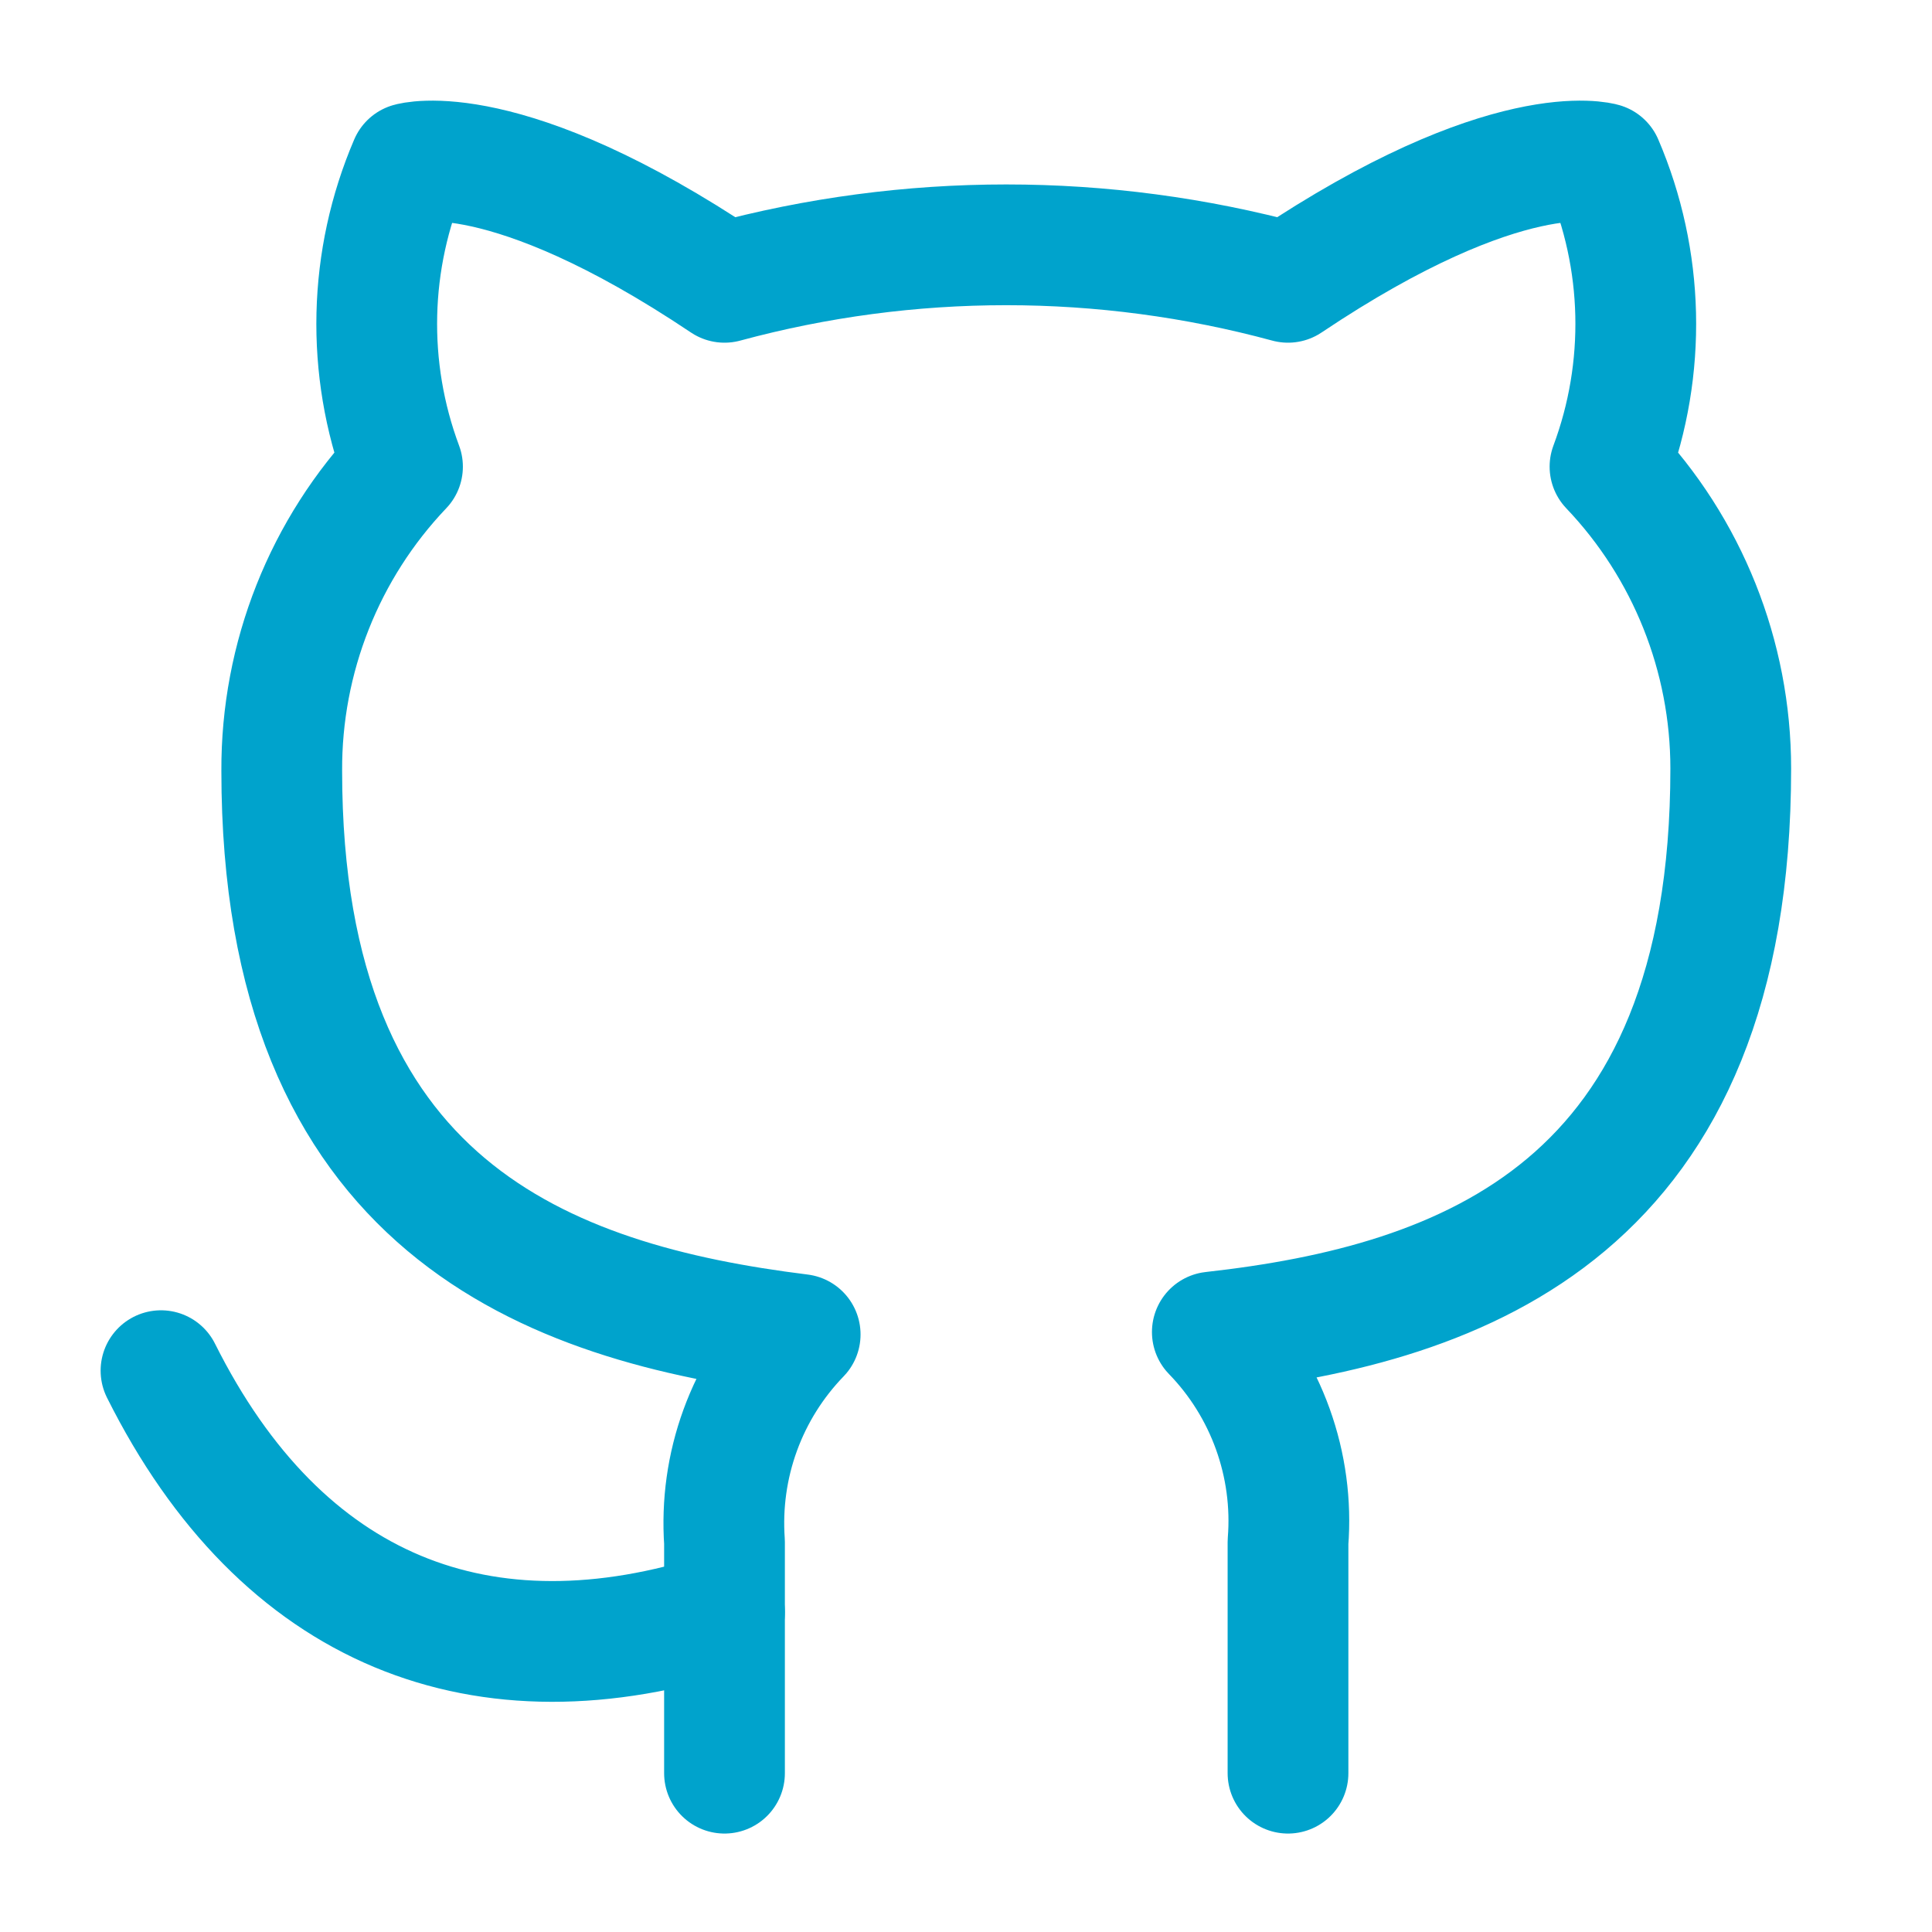
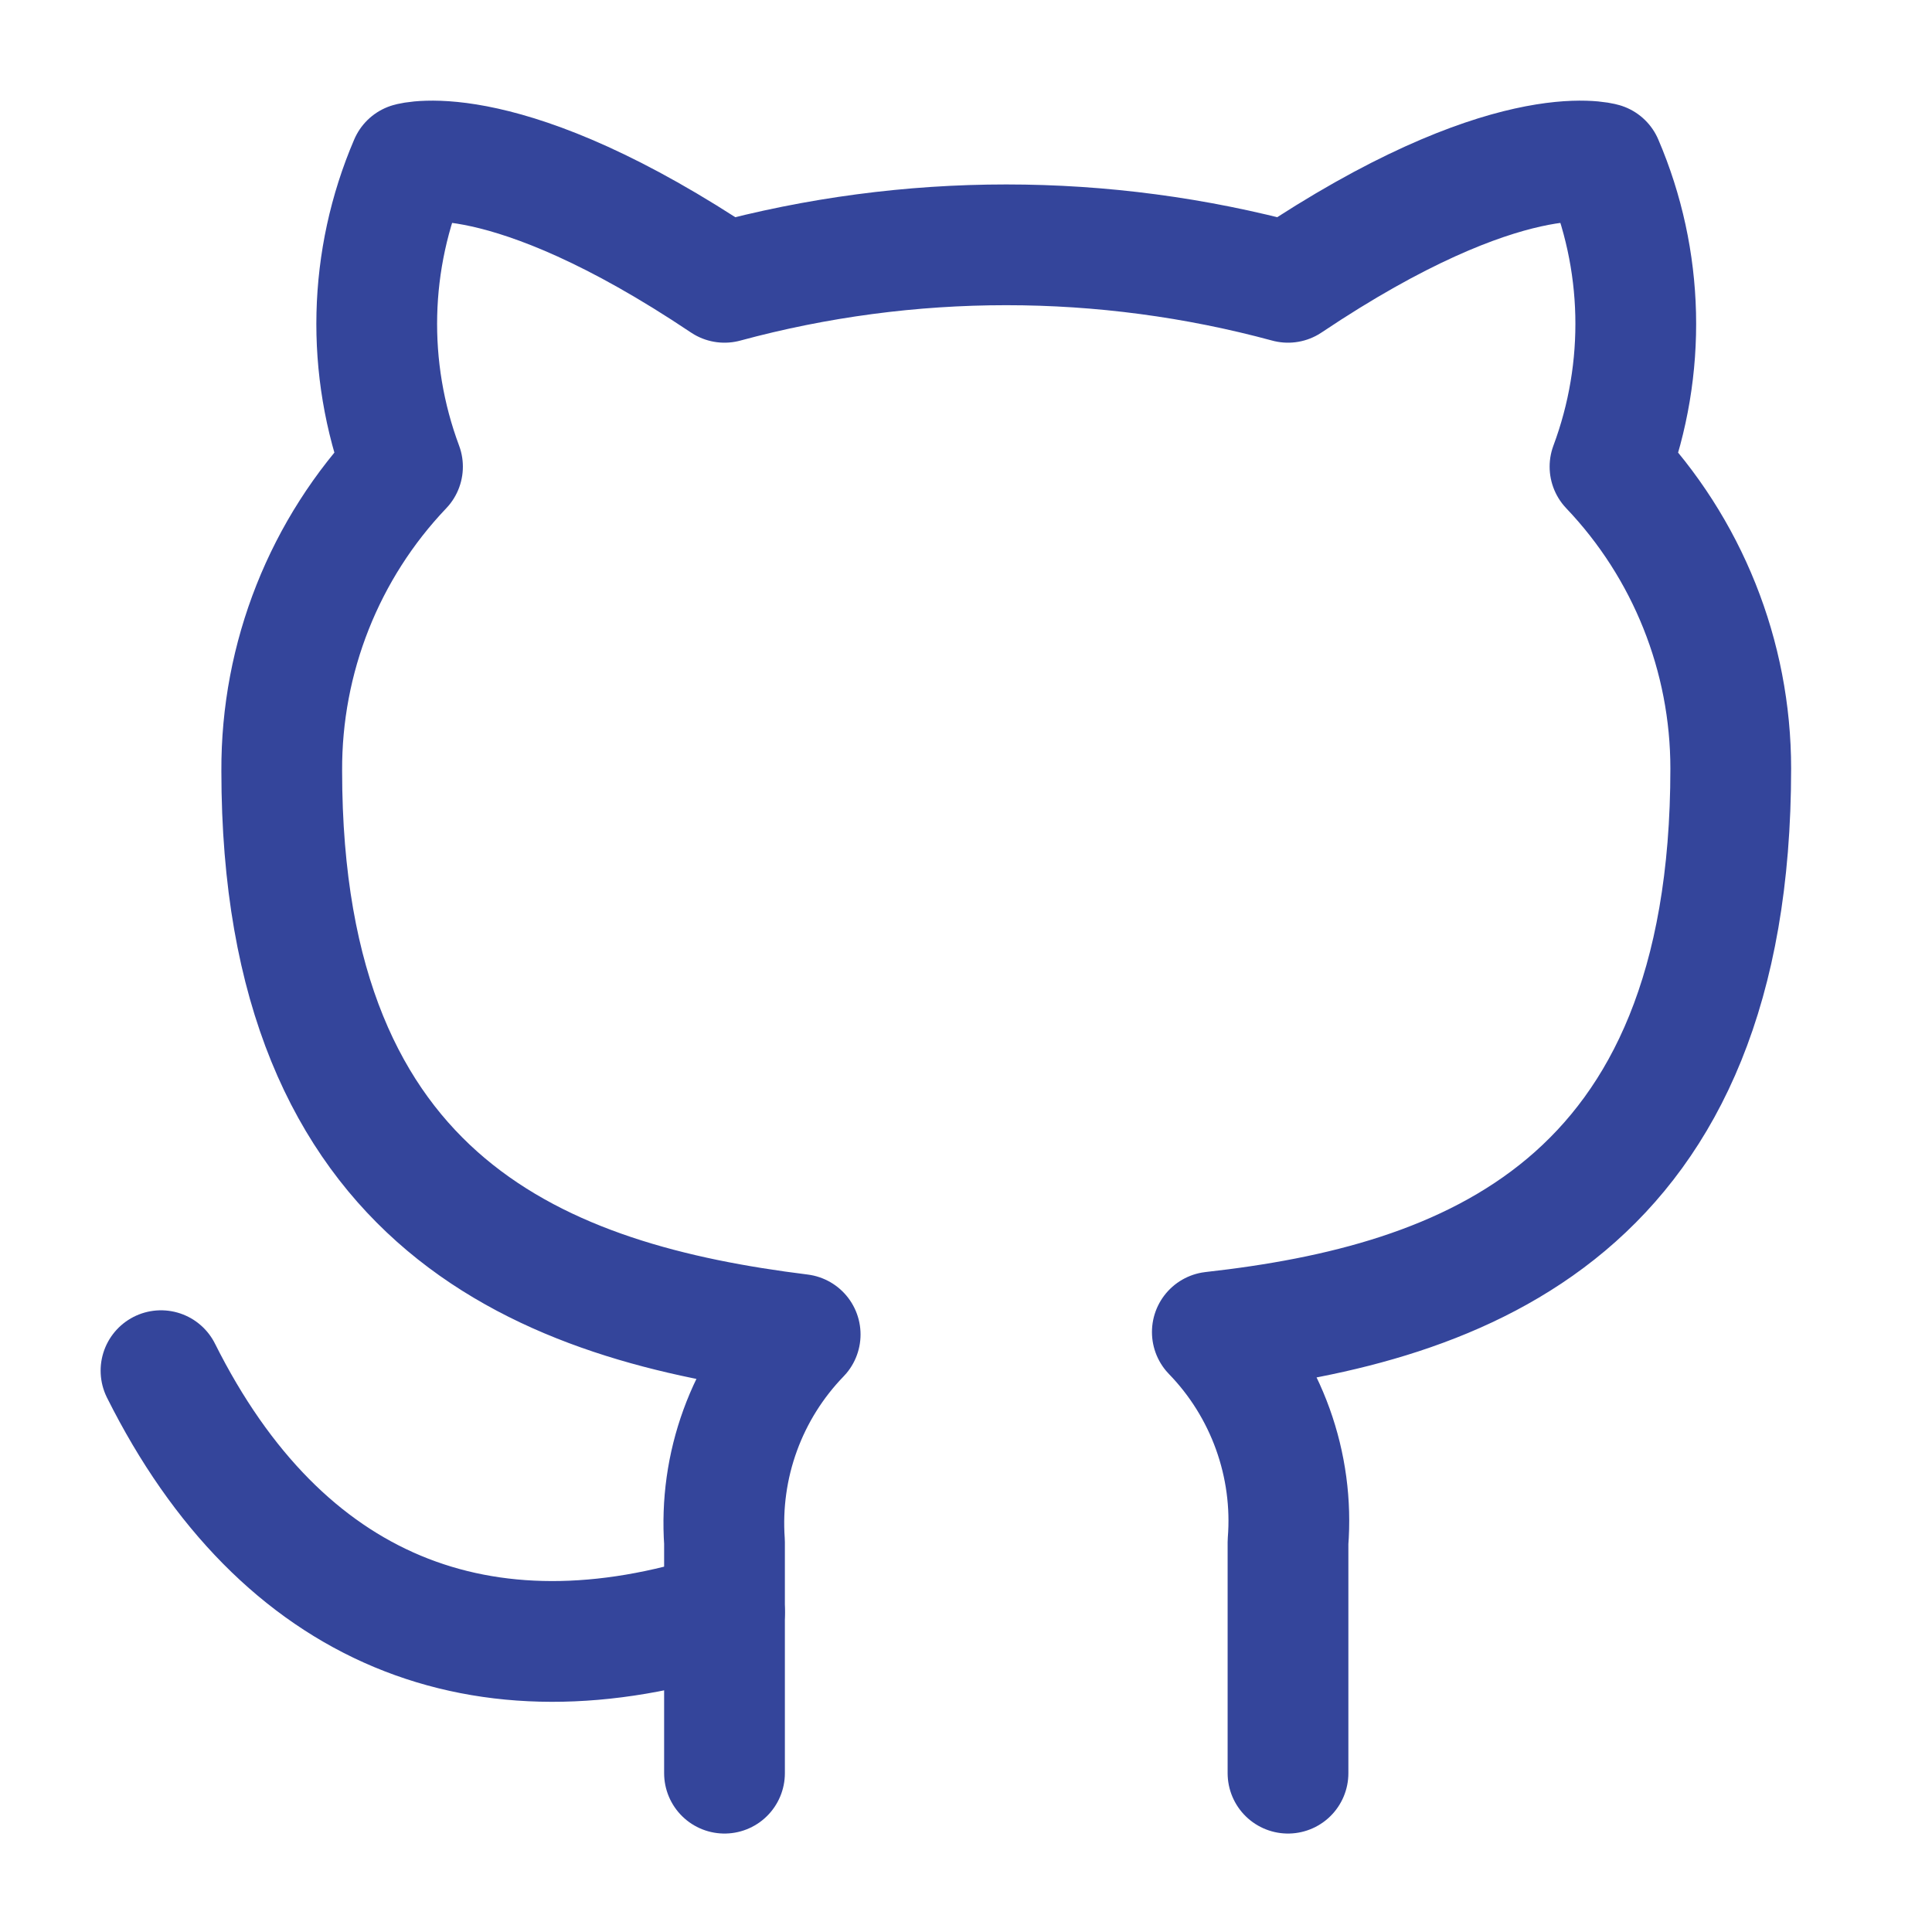
<svg xmlns="http://www.w3.org/2000/svg" width="800px" height="800px" viewBox="0 0 24 24" fill="none">
-   <path d="M16 22.027V19.157C16.038 18.68 15.973 18.201 15.811 17.751C15.649 17.301 15.393 16.89 15.06 16.547C18.2 16.197 21.5 15.007 21.5 9.547C21.5 8.151 20.963 6.808 20 5.797C20.456 4.575 20.424 3.225 19.91 2.027C19.91 2.027 18.73 1.677 16 3.507C13.708 2.886 11.292 2.886 9 3.507C6.27 1.677 5.09 2.027 5.09 2.027C4.576 3.225 4.544 4.575 5 5.797C4.03 6.815 3.493 8.17 3.5 9.577C3.5 14.997 6.8 16.187 9.94 16.577C9.611 16.917 9.357 17.322 9.195 17.767C9.033 18.211 8.967 18.685 9 19.157V22.027" stroke="#00a3cc" stroke-width="1.5" stroke-linecap="round" stroke-linejoin="round" />
-   <path d="M9 20.027C6 21 3.5 20.027 2 17.027" stroke="#00a3cc" stroke-width="1.5" stroke-linecap="round" stroke-linejoin="round" />
+   <path d="M16 22.027V19.157C16.038 18.68 15.973 18.201 15.811 17.751C15.649 17.301 15.393 16.89 15.06 16.547C18.2 16.197 21.5 15.007 21.5 9.547C21.5 8.151 20.963 6.808 20 5.797C20.456 4.575 20.424 3.225 19.91 2.027C19.91 2.027 18.73 1.677 16 3.507C13.708 2.886 11.292 2.886 9 3.507C6.27 1.677 5.09 2.027 5.09 2.027C4.576 3.225 4.544 4.575 5 5.797C4.03 6.815 3.493 8.17 3.5 9.577C3.5 14.997 6.8 16.187 9.94 16.577C9.611 16.917 9.357 17.322 9.195 17.767C9.033 18.211 8.967 18.685 9 19.157V22.027" stroke="#34459B" stroke-width="1.5" stroke-linecap="round" stroke-linejoin="round" />
+   <path d="M9 20.027C6 21 3.5 20.027 2 17.027" stroke="#34459B" stroke-width="1.5" stroke-linecap="round" stroke-linejoin="round" />
</svg>
